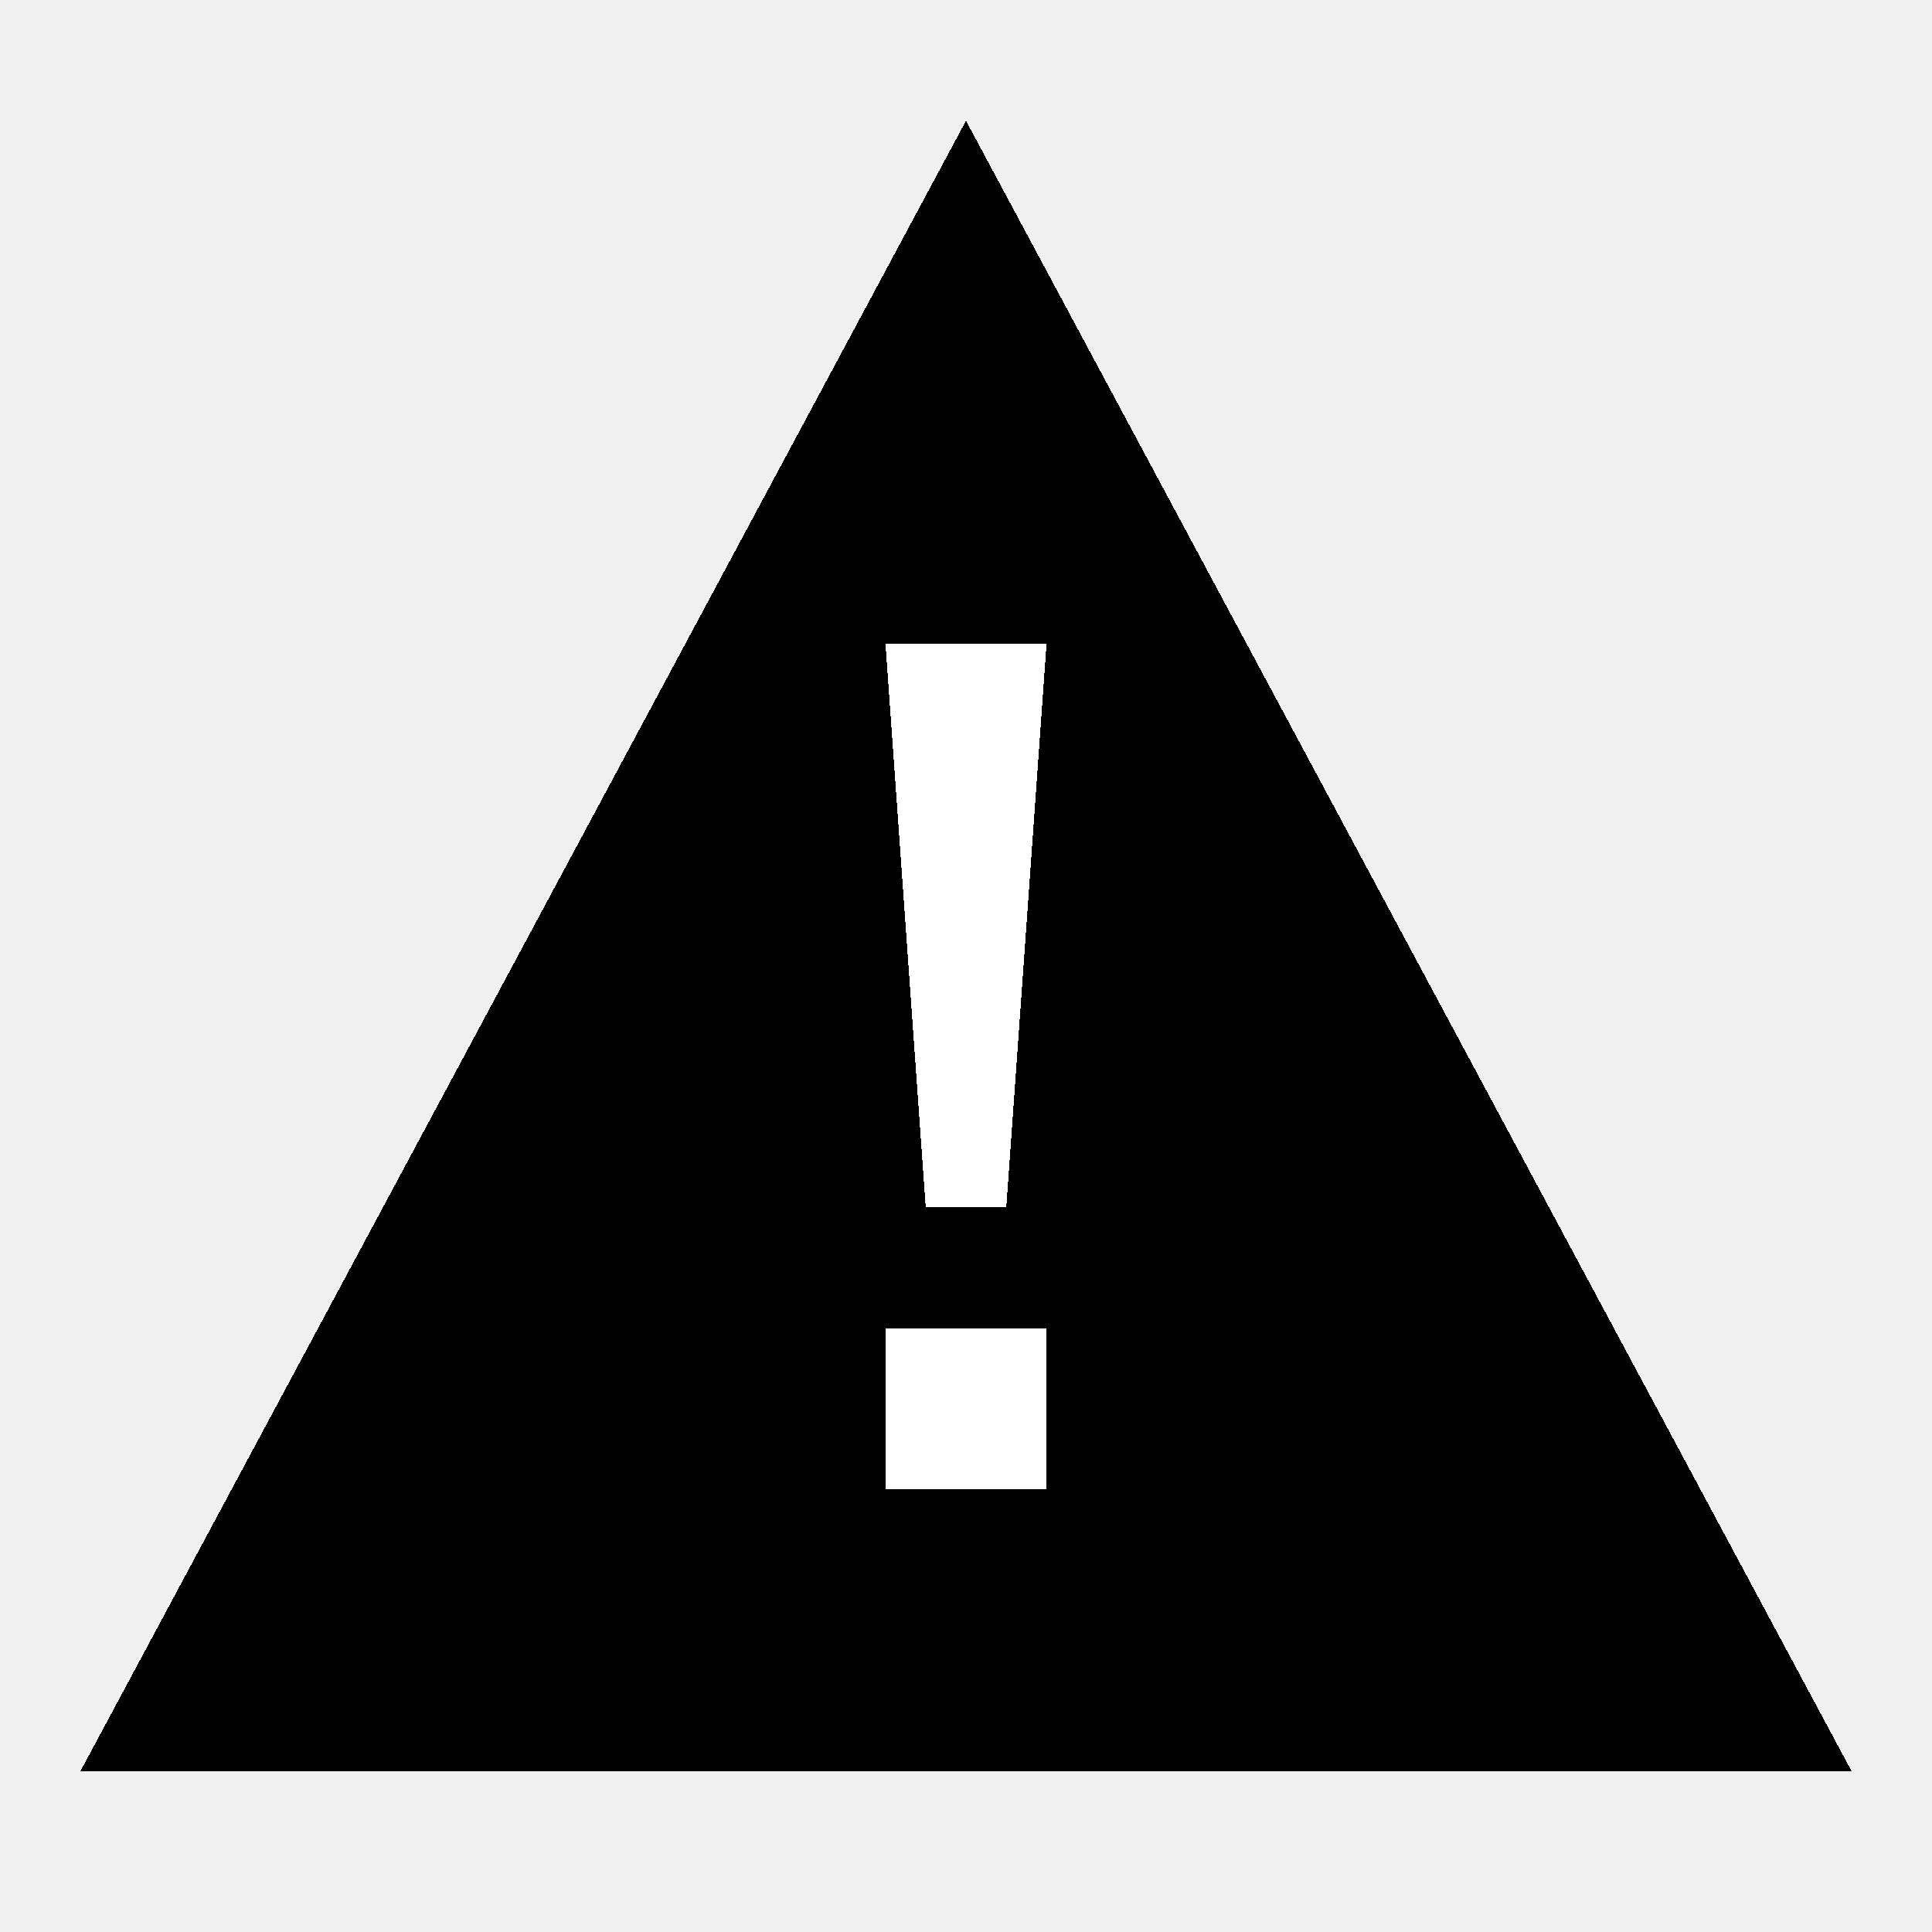
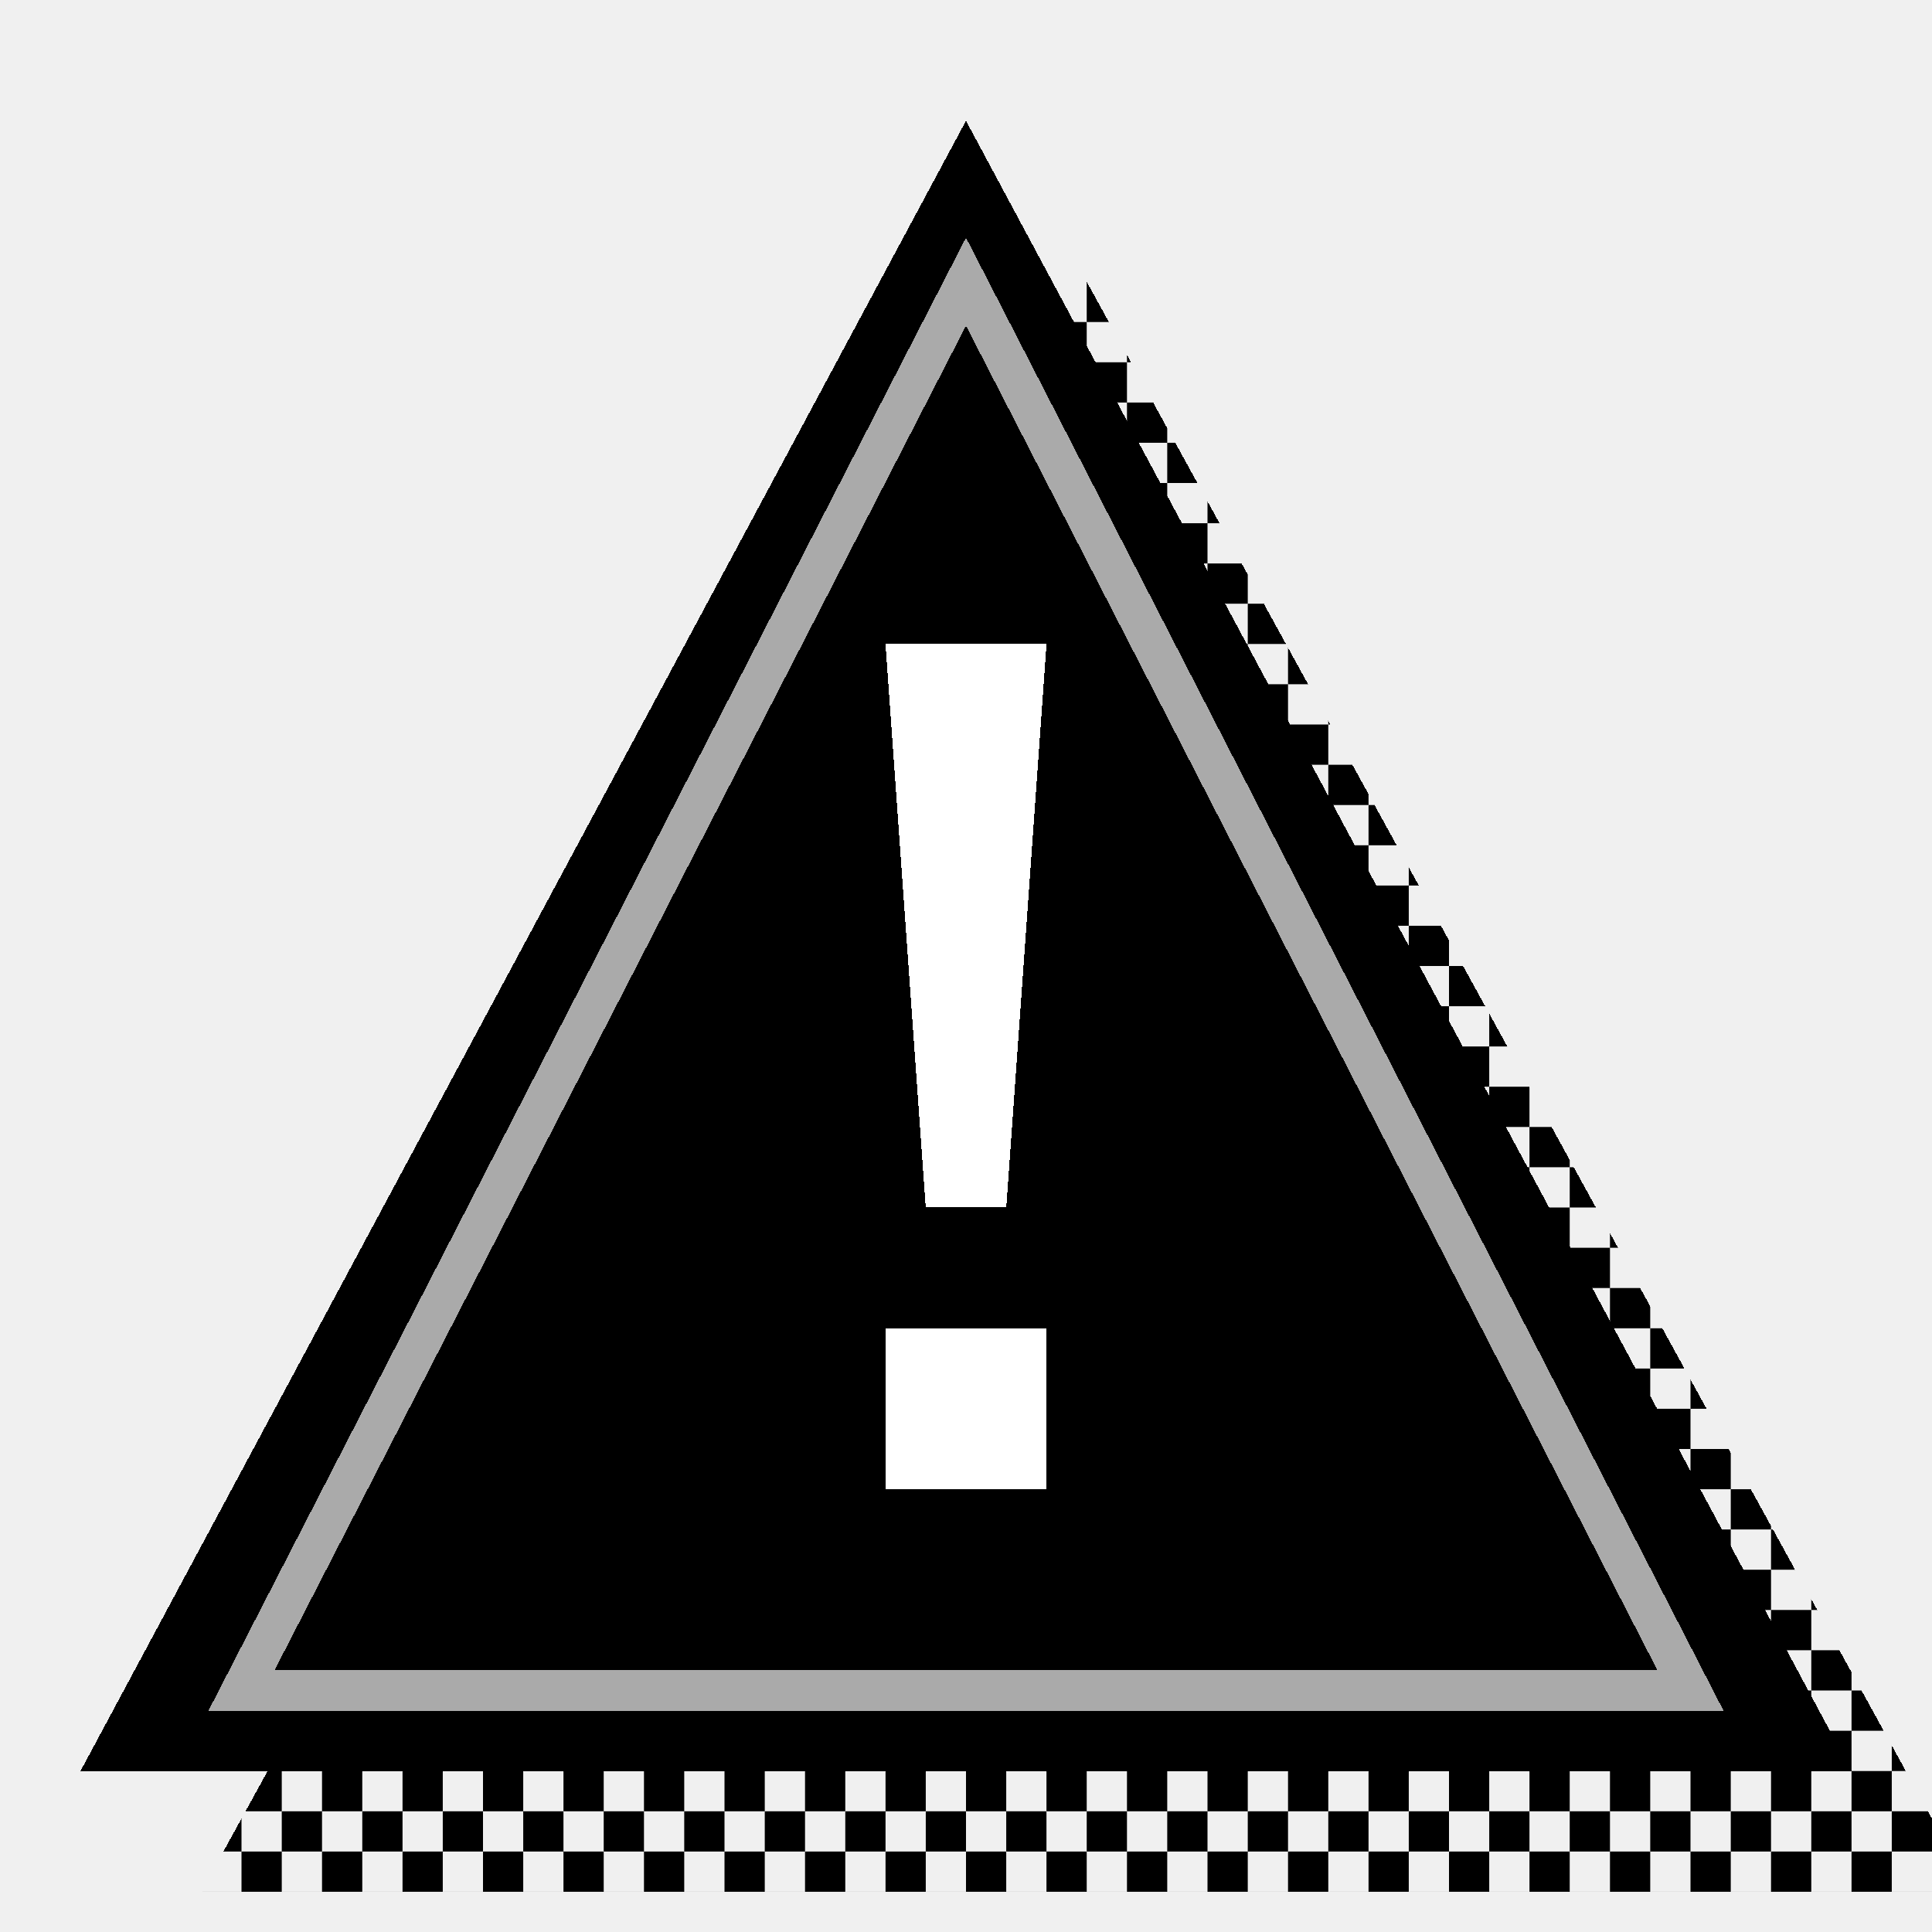
<svg xmlns="http://www.w3.org/2000/svg" width="48" height="48" viewBox="0 0 48 48" shape-rendering="crispEdges">
+   <defs>
+     <pattern id="d" width="2" height="2" patternUnits="userSpaceOnUse">
+       <path d="M0 0h1v1H0zM1 1h1v1H1z" fill="#555" />
+     </pattern>
+     <pattern id="k" width="2" height="2" patternUnits="userSpaceOnUse">
+       <path d="M0 0h1v1H0zM1 1h1v1H1z" fill="#000" />
+     </pattern>
+     <pattern id="w" width="2" height="2" patternUnits="userSpaceOnUse">
+       <path d="M0 0h1v1H0zM1 1h1v1H1z" fill="#fff" />
+     </pattern>
+   </defs>
+   <path d="M27 7L49 47H5Z" fill="url(#k)" />
  <path d="M24 3L46 44H2Z" fill="#000" />
+   <path d="M24 7L42 42H6Z" fill="none" stroke="#aaa" />
  <path d="M22 16H26L25 30H23Z" fill="#fff" />
  <rect x="22" y="33" width="4" height="4" fill="#fff" />
</svg>
